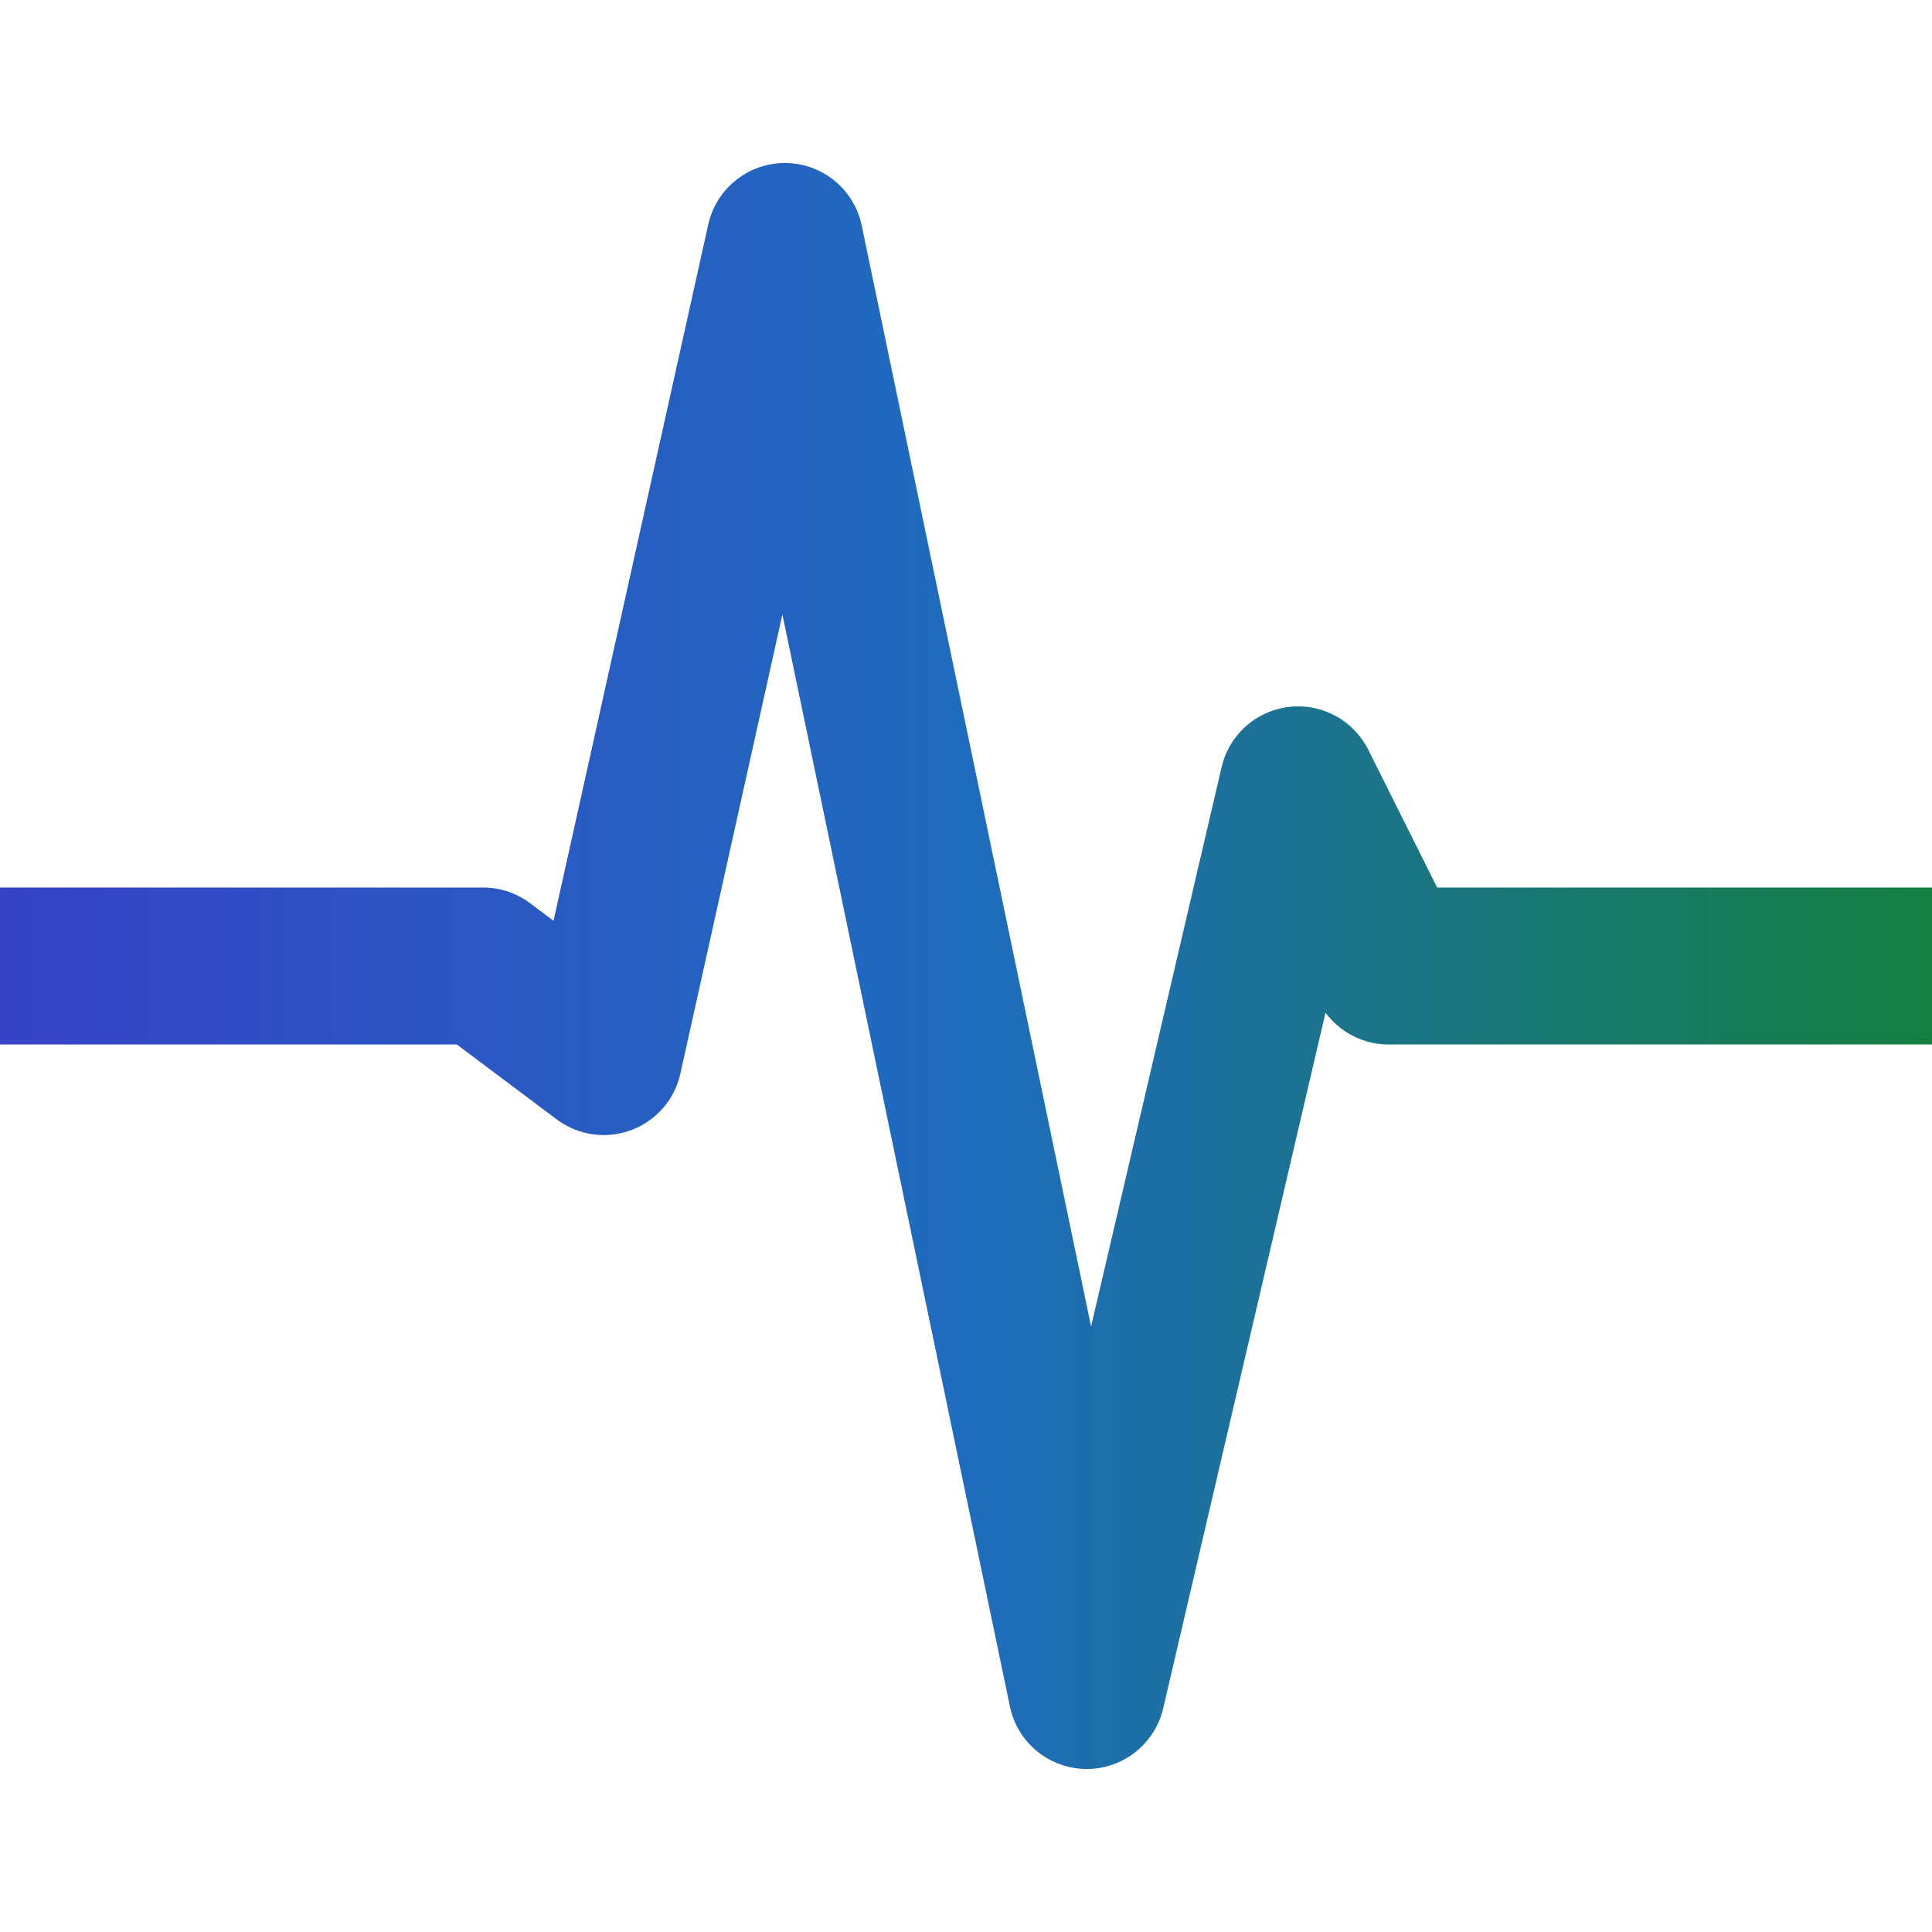
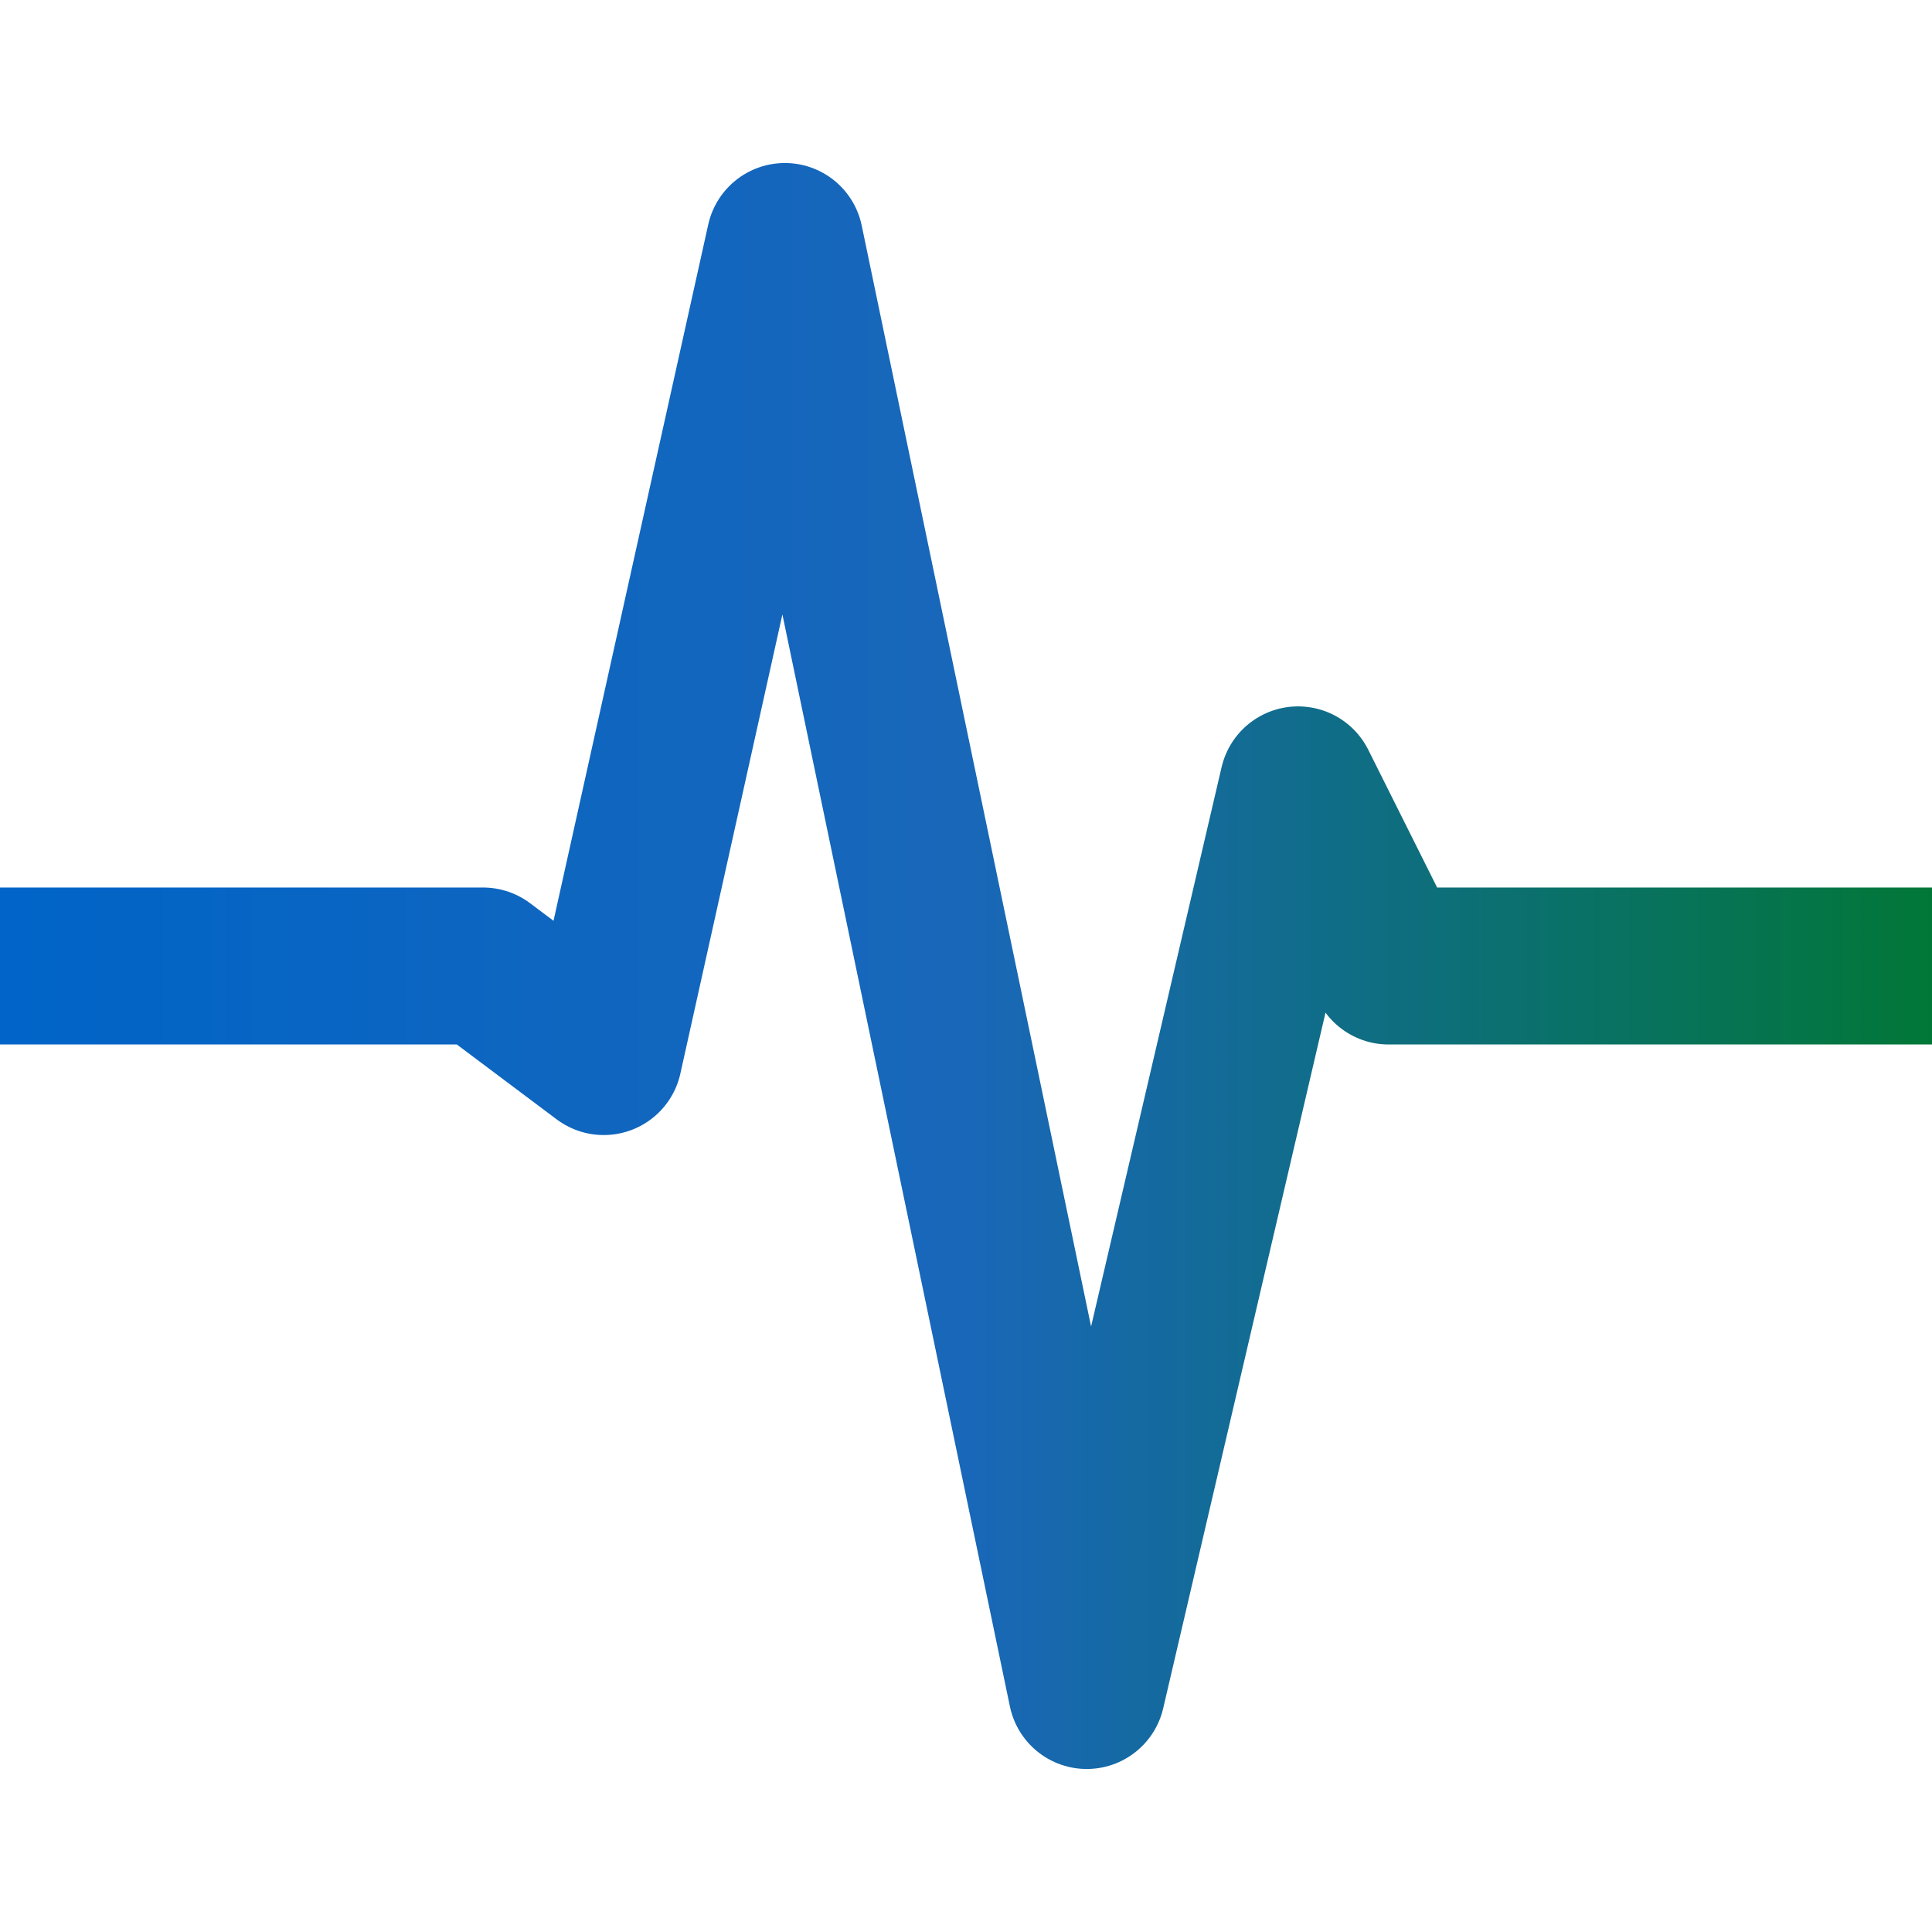
- <svg xmlns="http://www.w3.org/2000/svg" viewBox="0 0 32 32" fill="none">
-   <style>
-     .s0 { stop-color: #3742c7; }
-     .s1 { stop-color: #1f6cbe; }
-     .s2 { stop-color: #157f3f; }
-     @media (prefers-color-scheme: dark) {
-       .s0 { stop-color: #4f60e0; }
-       .s1 { stop-color: #4d97e0; }
-       .s2 { stop-color: #3dc26e; }
-     }
-   </style>
+ <svg xmlns="http://www.w3.org/2000/svg" width="320" height="320" viewBox="0 0 32 32" fill="none">
  <defs>
    <linearGradient id="ecg" x1="0" y1="16" x2="32" y2="16" gradientUnits="userSpaceOnUse">
-       <stop offset="0%" class="s0" />
-       <stop offset="50%" class="s1" />
-       <stop offset="100%" class="s2" />
+       <stop offset="0%" stop-color="#0064c8" />
+       <stop offset="50%" stop-color="#1967b9" />
+       <stop offset="100%" stop-color="#017737" />
    </linearGradient>
  </defs>
  <path d="M0 16 H8 L10 17.5 L13 4 L18 28 L21.5 13 L23 16 H32" stroke="url(#ecg)" stroke-width="2.6" stroke-linecap="round" stroke-linejoin="round" fill="none" />
</svg>
